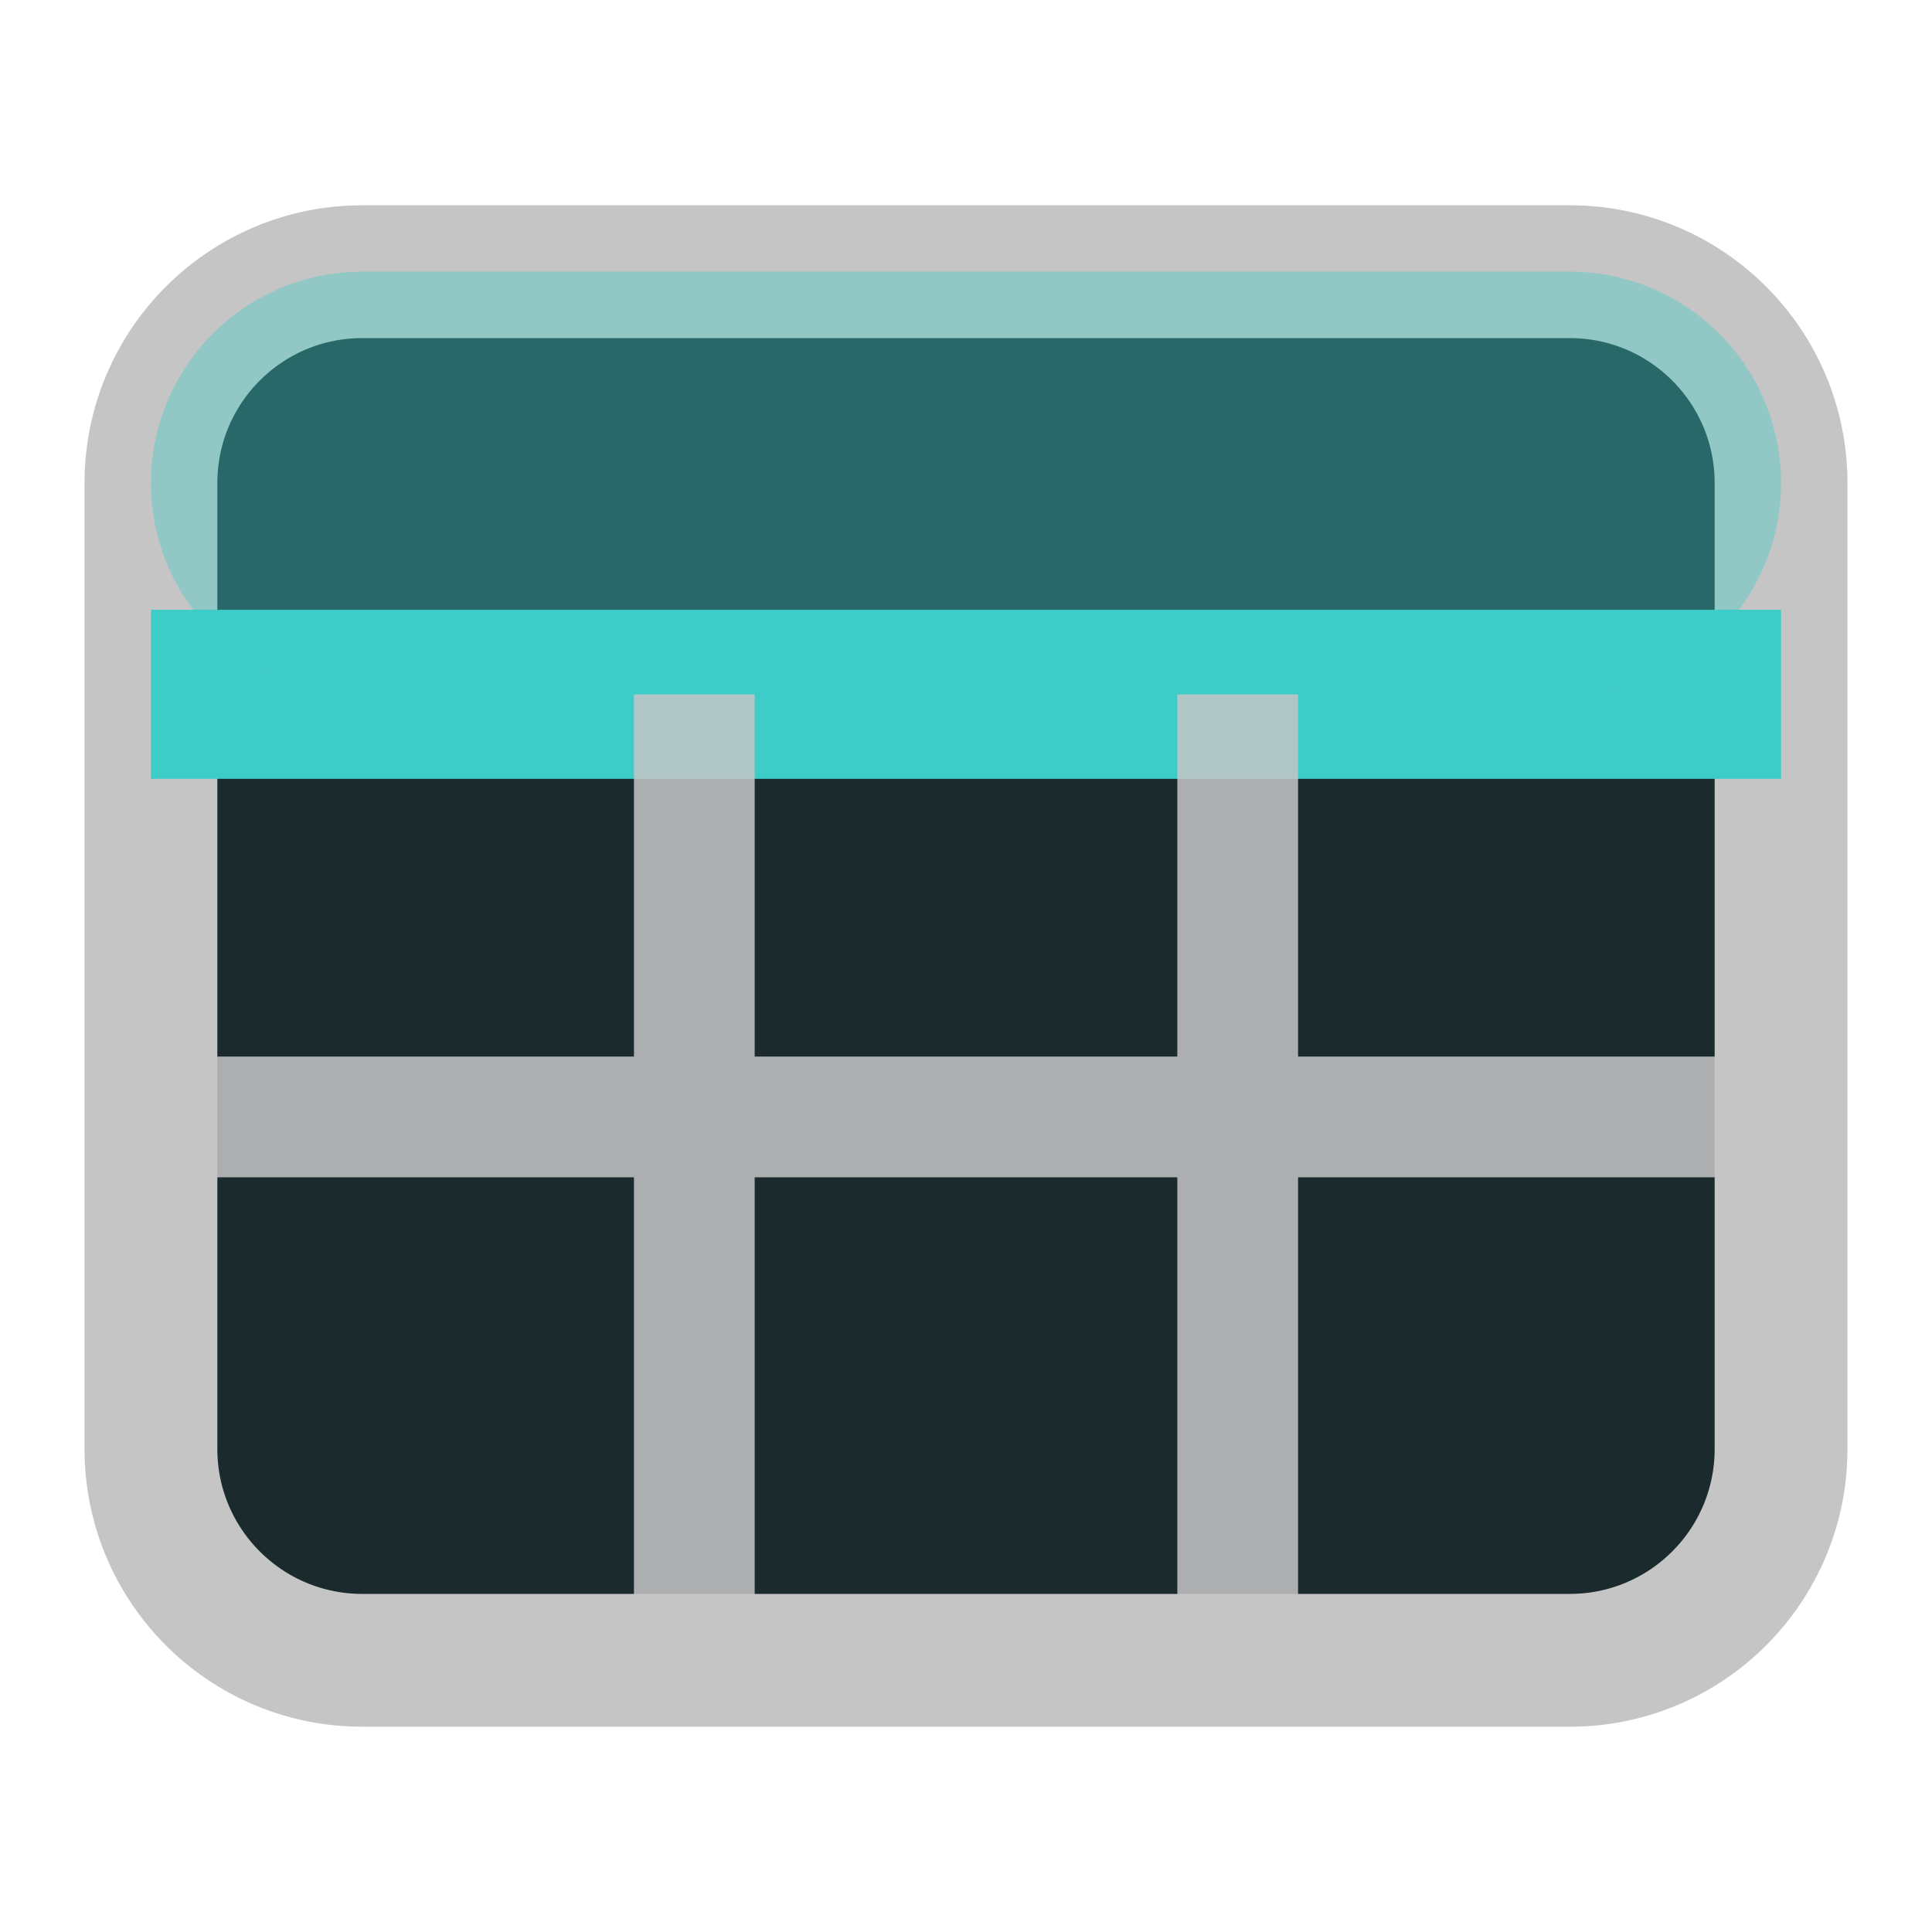
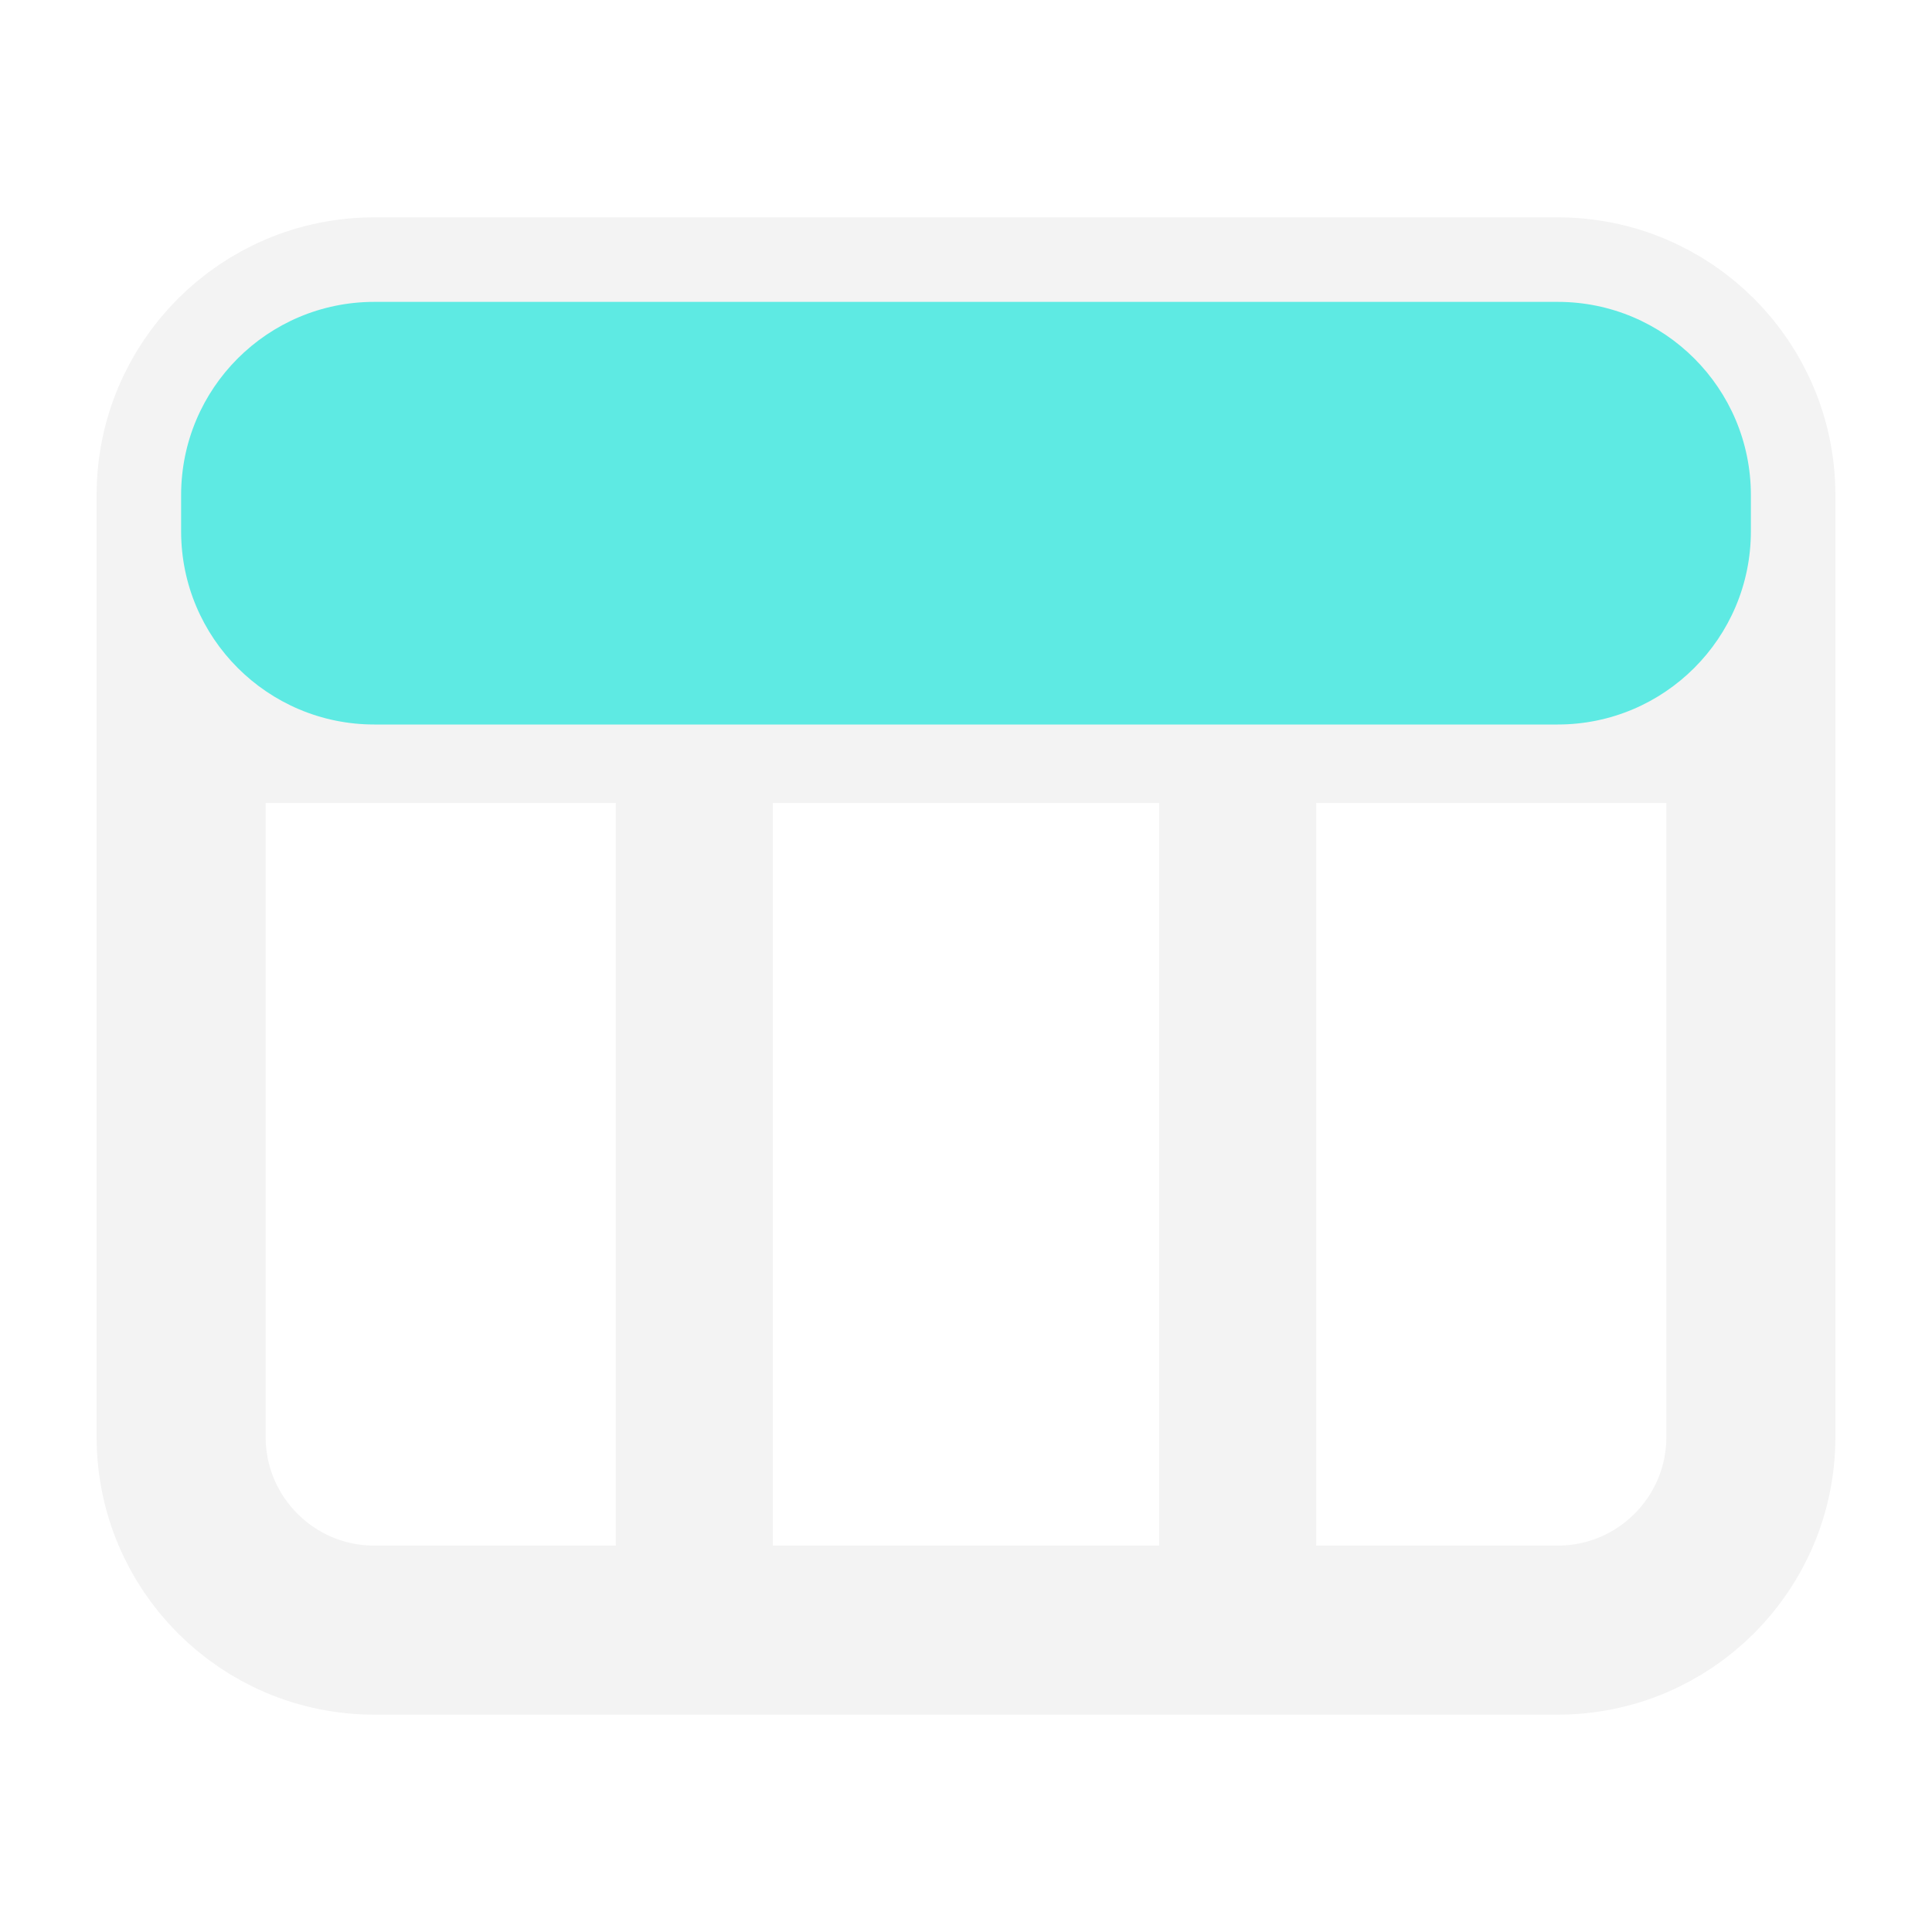
<svg xmlns="http://www.w3.org/2000/svg" width="16" height="16" viewBox="0 0 16 16" fill="none">
-   <rect x="1.25" y="2.25" width="13.5" height="11.5" rx="1.75" fill="#1B2A2D" stroke="#C5C5C5" stroke-width="1.1" />
-   <path d="M1.25 5.75h13.5" stroke="#3DCCC7" stroke-width="1.4" />
-   <path d="M5.75 5.75v8M10.25 5.75v8M1.25 9.25h13.5" stroke="#C5C5C5" stroke-width="1" opacity=".85" />
-   <rect x="1.25" y="2.25" width="13.5" height="3.5" rx="1.75" fill="#3DCCC7" opacity=".38" />
+   <rect x="1.5" y="2.5" width="13" height="11" rx="1.6" stroke="#F3F3F3" stroke-width="1.4" />
+   <path d="M1.5 6h13M5.75 6v7.5M10.25 6v7.5" stroke="#F3F3F3" stroke-width="1.3" />
+   <rect x="1.5" y="2.5" width="13" height="3.5" rx="1.6" fill="#5EEAE3" />
</svg>
